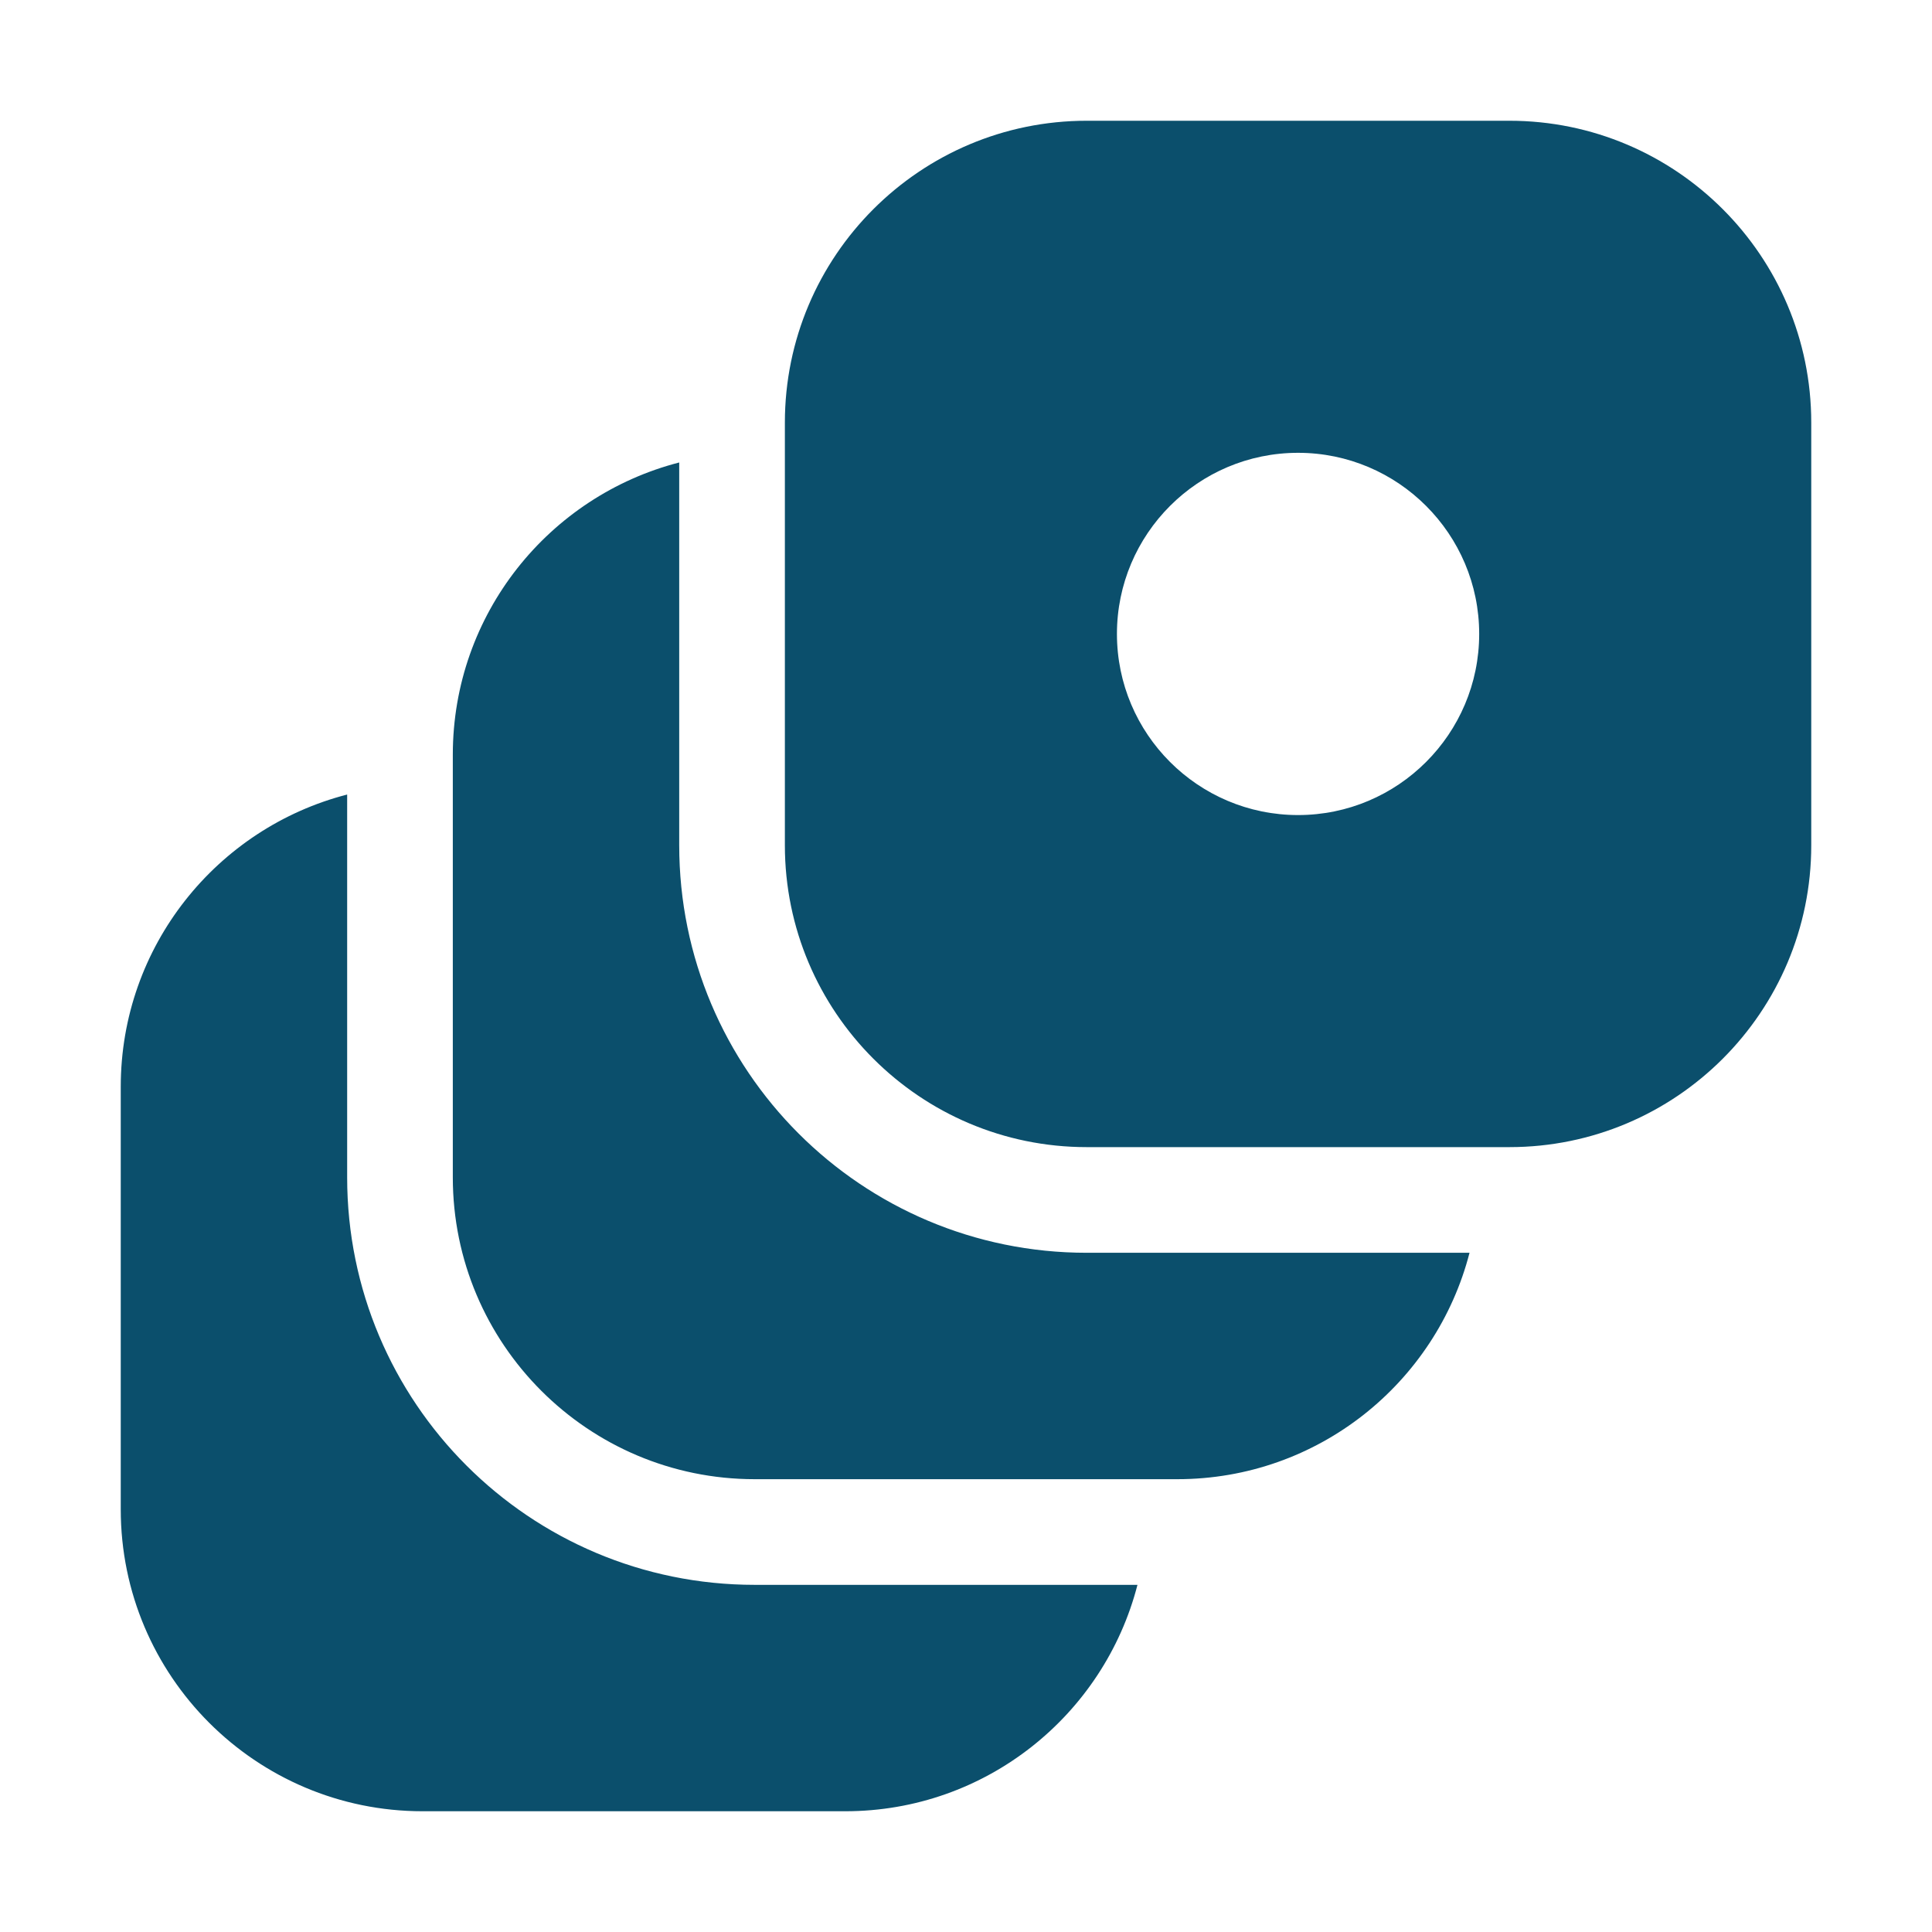
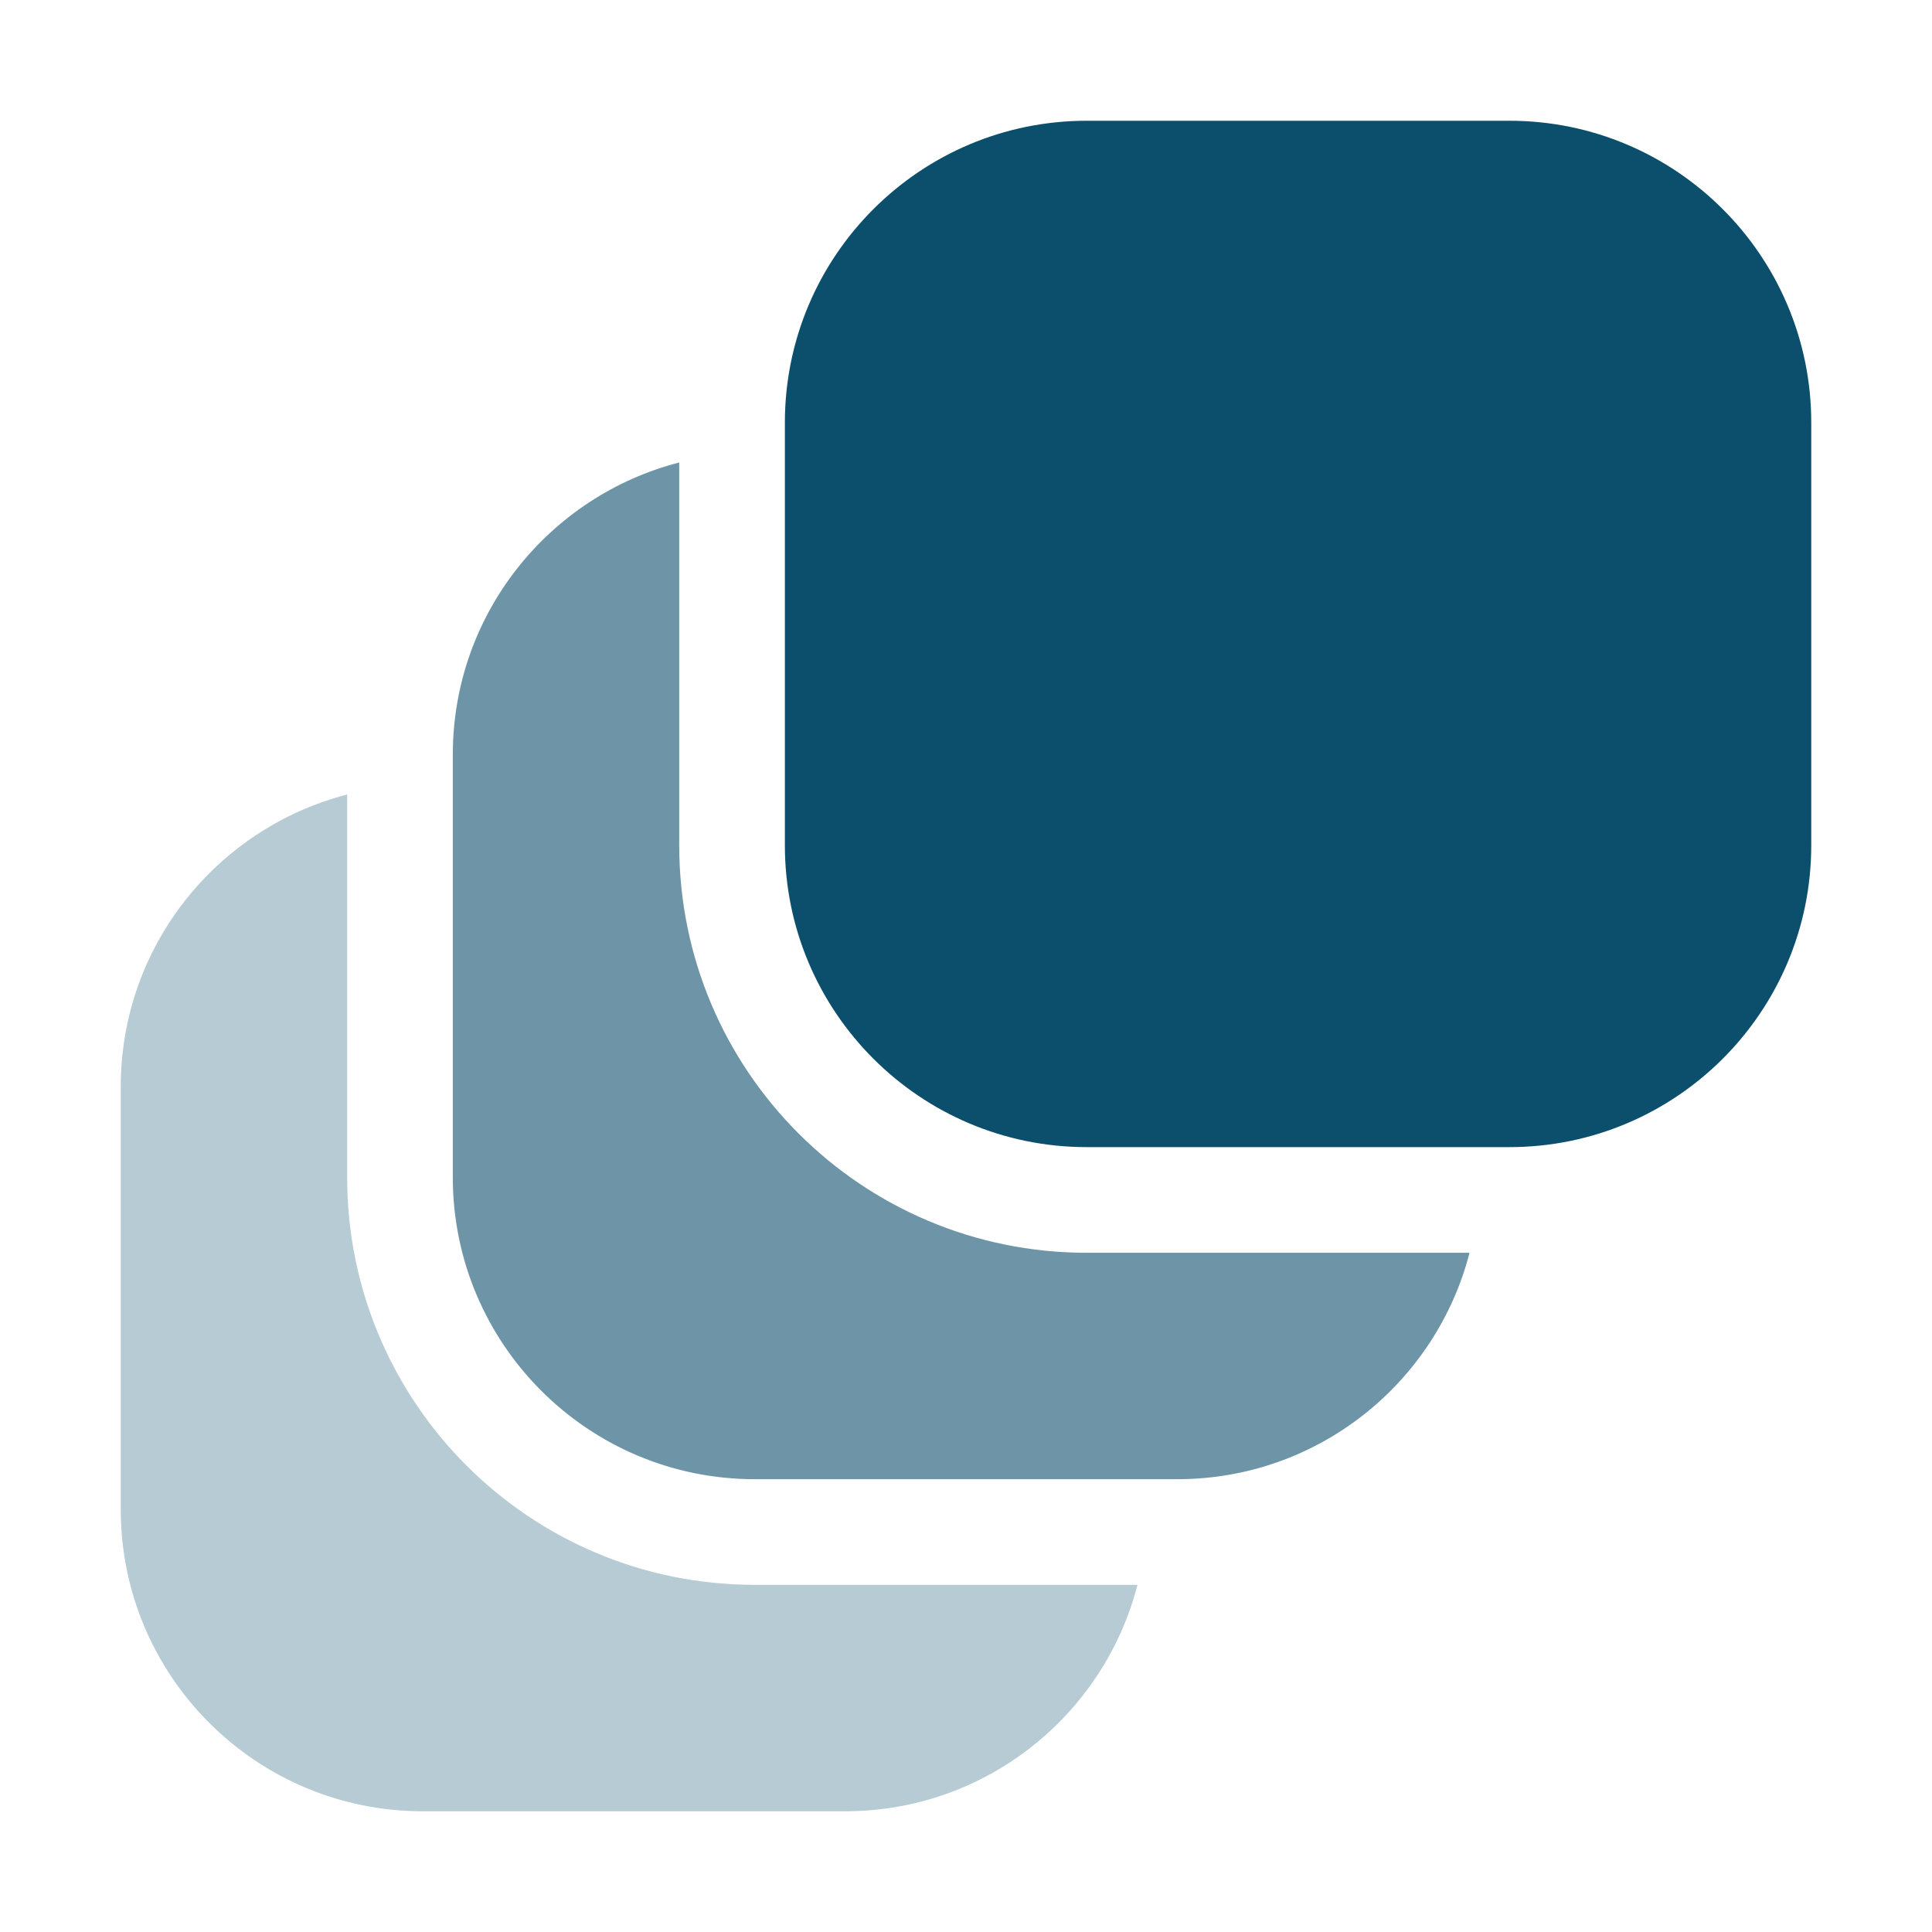
- <svg xmlns="http://www.w3.org/2000/svg" viewBox="0 0 64 64">
-   <path fill="#0B4F6C" d="M36 4L50 4C55.52 4 60 8.48 60 14L60 28C60 33.52 55.52 38 50 38L36 38C30.48 38 26 33.52 26 28L26 14C26 8.48 30.48 4 36 4ZM11.5 26.32L11.5 39C11.5 46.46 17.54 52.5 25 52.5L37.68 52.5C36.57 56.81 32.66 60 28 60L14 60C8.48 60 4 55.52 4 50L4 36C4 31.34 7.19 27.43 11.5 26.32ZM22.5 15.32L22.5 28C22.5 35.46 28.54 41.5 36 41.5L48.68 41.5C47.57 45.81 43.66 49 39 49L25 49C19.48 49 15 44.52 15 39L15 25C15 20.34 18.19 16.43 22.5 15.32ZM49 21C49 17.69 46.31 15 43 15C39.69 15 37 17.69 37 21C37 24.31 39.69 27 43 27C46.31 27 49 24.31 49 21Z" />
+ <svg xmlns="http://www.w3.org/2000/svg" viewBox="0 0 64 64" fill="#0B4F6C">
+   <path d="M11.5 26.32L11.5 39C11.5 46.46 17.54 52.5 25 52.5L37.68 52.5C36.57 56.81 32.66 60 28 60L14 60C8.48 60 4 55.52 4 50L4 36C4 31.34 7.19 27.43 11.5 26.32Z" opacity=".3" />
+   <path d="M22.5 15.32L22.5 28C22.5 35.46 28.54 41.5 36 41.5L48.68 41.5C47.57 45.81 43.66 49 39 49L25 49C19.48 49 15 44.52 15 39L15 25C15 20.34 18.19 16.43 22.5 15.32Z" opacity=".6" />
+   <path d="M36 4L50 4C55.52 4 60 8.48 60 14L60 28C60 33.52 55.52 38 50 38L36 38C30.48 38 26 33.52 26 28L26 14C26 8.48 30.48 4 36 4Z" opacity="1" />
</svg>
